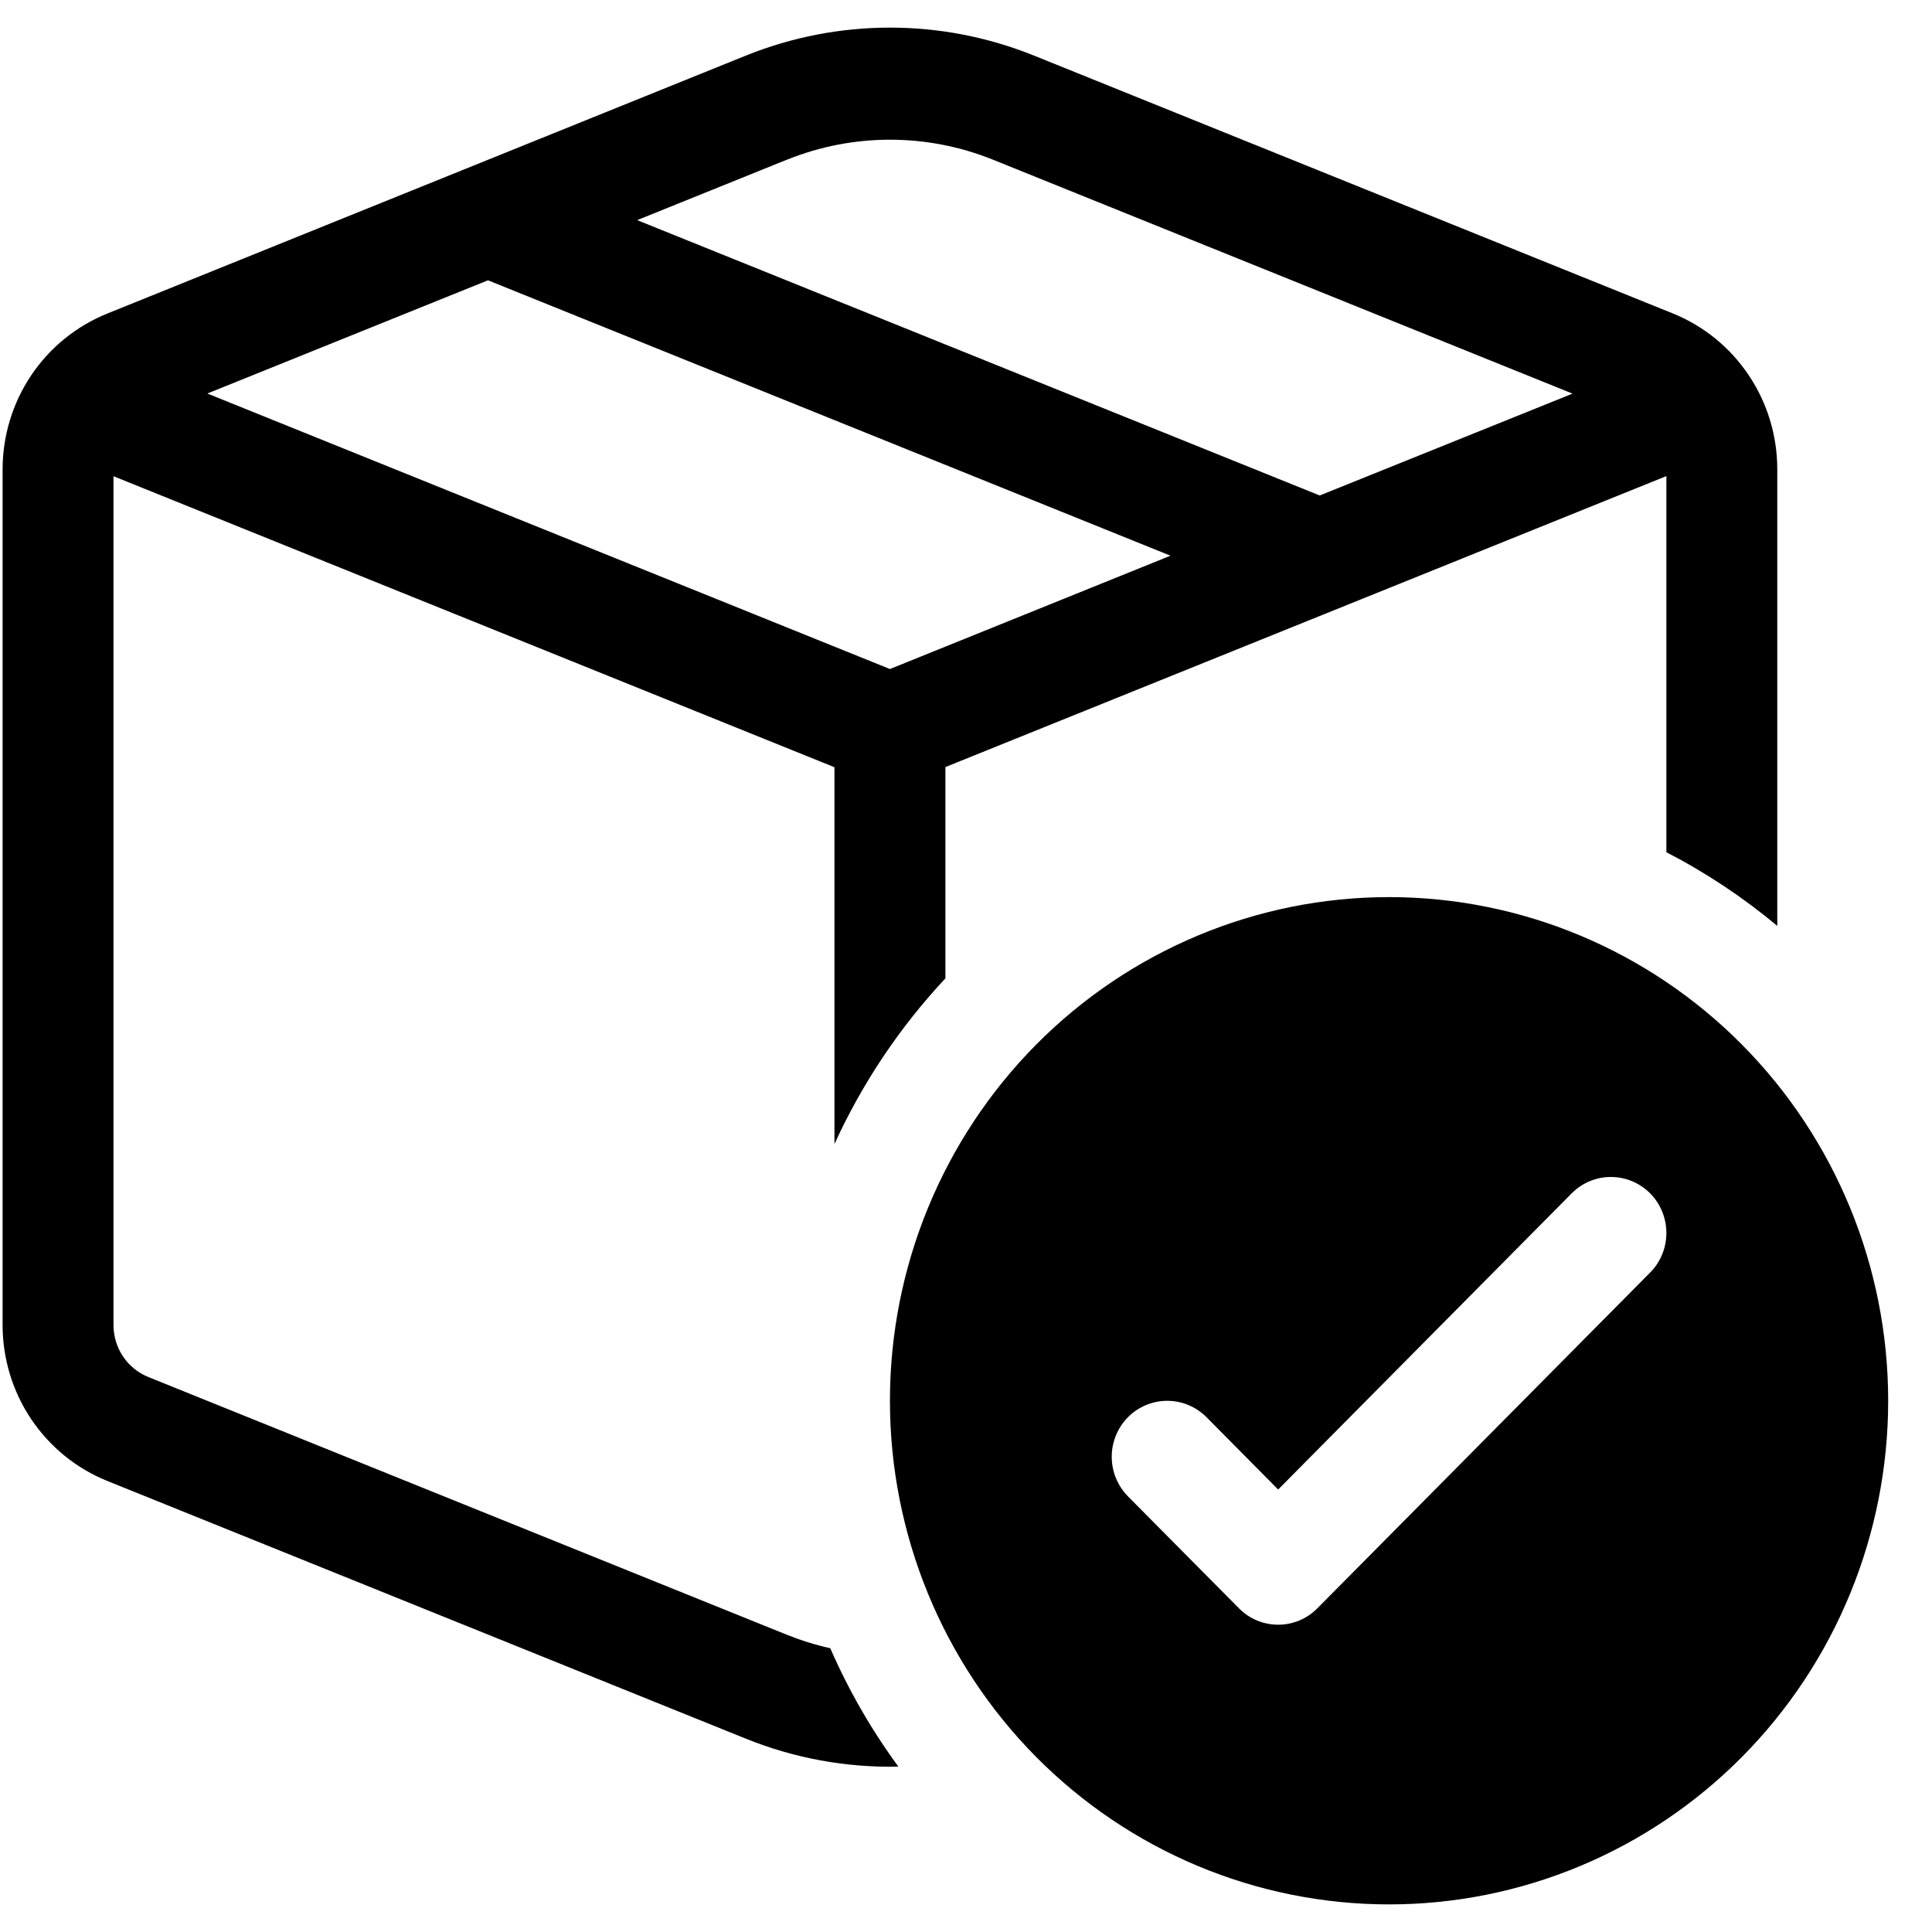
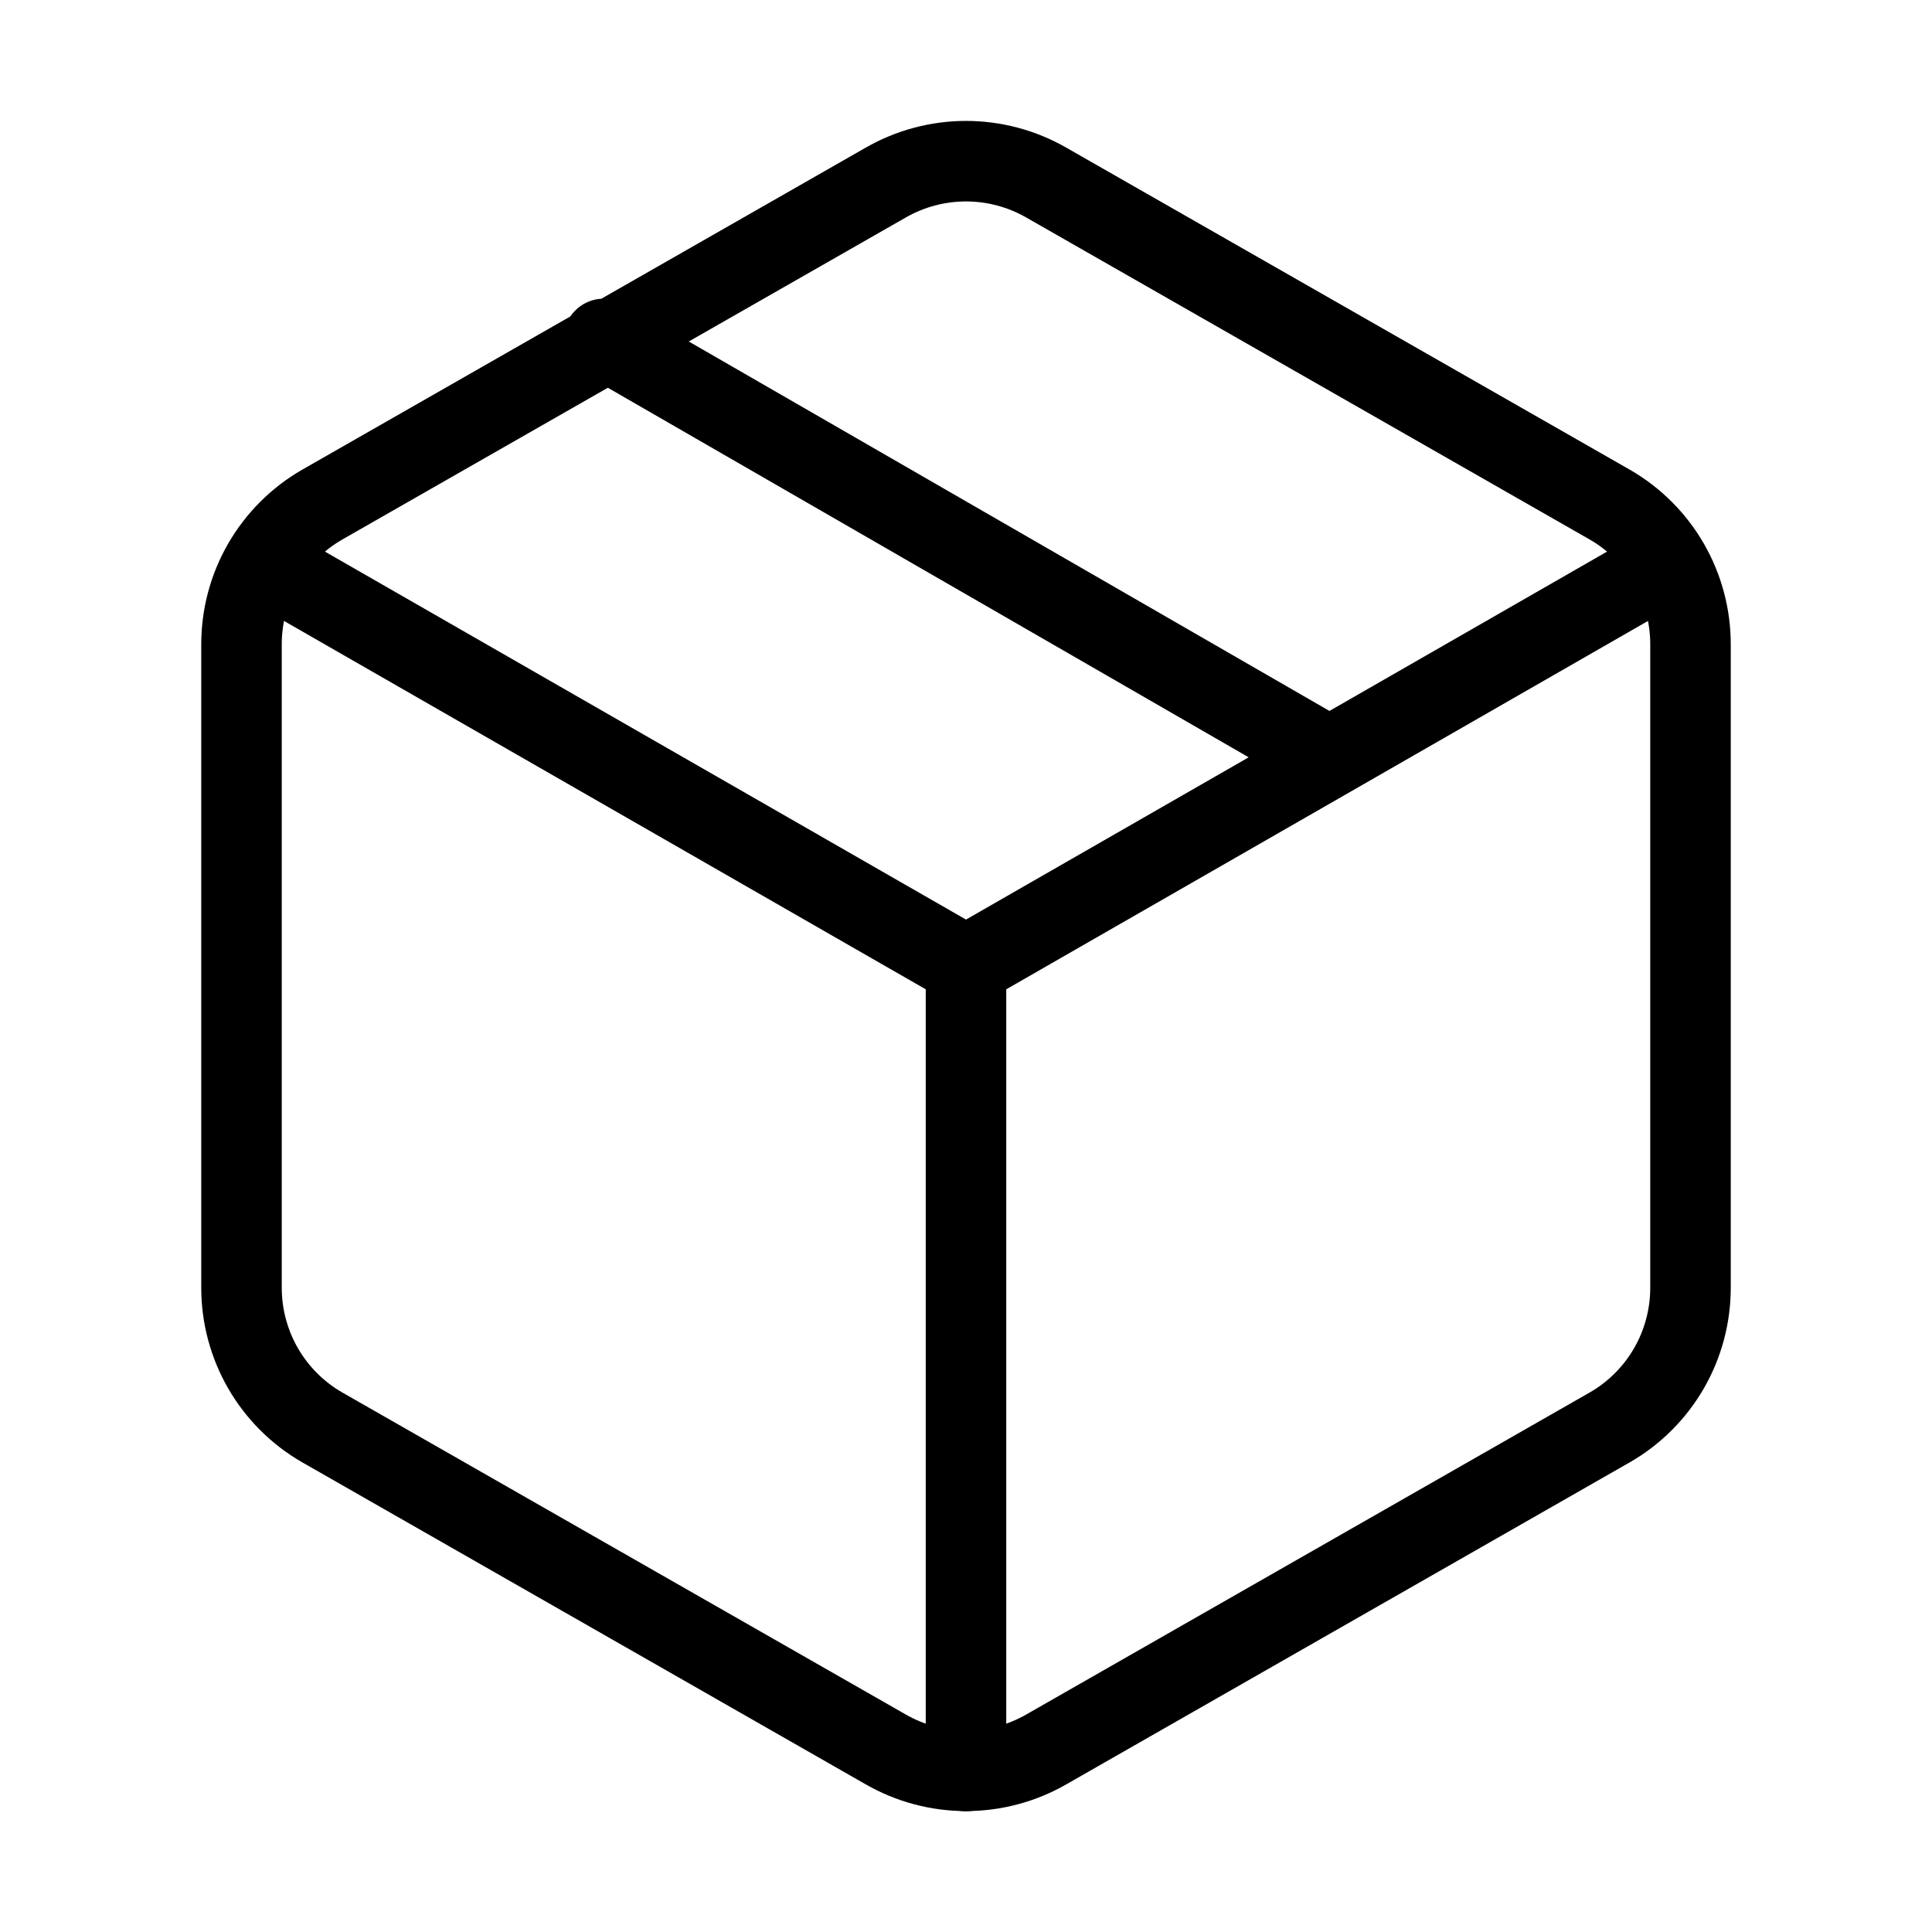
- <svg width="20" height="20" viewBox="0 0 35 34">
-   <path d="M18.734 0.508C17.057 -0.169 15.187 -0.169 13.51 0.508L1.942 5.181C1.383 5.407 0.904 5.796 0.566 6.298C0.228 6.801 0.048 7.394 0.047 8.001V23.504C0.047 24.111 0.227 24.706 0.565 25.209C0.903 25.712 1.382 26.102 1.942 26.328L13.51 30.997C14.388 31.352 15.329 31.525 16.275 31.504C15.786 30.838 15.372 30.118 15.041 29.359C14.774 29.3 14.511 29.218 14.257 29.116L2.687 24.446C2.501 24.371 2.341 24.241 2.228 24.073C2.116 23.905 2.056 23.706 2.056 23.504V8.127L15.117 13.399V20.225C15.621 19.121 16.3 18.108 17.127 17.224V13.396L30.188 8.125V14.939C30.907 15.31 31.58 15.758 32.197 16.273V8.001C32.197 7.393 32.017 6.799 31.679 6.296C31.341 5.792 30.862 5.403 30.302 5.177L18.734 0.508ZM14.257 2.393C15.455 1.91 16.791 1.91 17.989 2.393L28.488 6.631L23.908 8.476L11.543 3.488L14.255 2.393H14.257ZM8.838 4.577L21.204 9.567L16.122 11.62L3.756 6.629L8.838 4.579V4.577ZM25.164 34C27.562 34 29.862 33.039 31.558 31.328C33.254 29.617 34.206 27.296 34.206 24.876C34.206 22.456 33.254 20.136 31.558 18.425C29.862 16.714 27.562 15.752 25.164 15.752C22.766 15.752 20.466 16.714 18.77 18.425C17.075 20.136 16.122 22.456 16.122 24.876C16.122 27.296 17.075 29.617 18.77 31.328C20.466 33.039 22.766 34 25.164 34ZM23.155 26.484L28.472 21.119C28.66 20.929 28.916 20.822 29.182 20.822C29.314 20.822 29.445 20.848 29.567 20.899C29.689 20.95 29.8 21.024 29.893 21.118C29.987 21.212 30.061 21.324 30.111 21.447C30.162 21.57 30.188 21.702 30.188 21.835C30.188 21.968 30.163 22.1 30.112 22.224C30.062 22.347 29.988 22.459 29.894 22.553L23.866 28.635C23.773 28.73 23.662 28.805 23.54 28.856C23.418 28.907 23.287 28.933 23.155 28.933C23.023 28.933 22.892 28.907 22.77 28.856C22.648 28.805 22.537 28.73 22.444 28.635L20.434 26.608C20.246 26.417 20.14 26.159 20.14 25.89C20.14 25.621 20.247 25.363 20.435 25.173C20.624 24.983 20.88 24.877 21.146 24.877C21.413 24.877 21.668 24.984 21.857 25.174L23.155 26.484Z" fill="currentColor" />
+ <svg width="20" height="20" viewBox="0 0 40 40" fill="none">
+   <path d="M27.5 15.667L12.5 7.017M35 26.667V13.333C34.999 12.749 34.845 12.175 34.553 11.669C34.26 11.163 33.84 10.742 33.333 10.45L21.667 3.783C21.16 3.491 20.585 3.337 20 3.337C19.415 3.337 18.84 3.491 18.333 3.783L6.667 10.45C6.16 10.742 5.74 11.163 5.447 11.669C5.155 12.175 5.001 12.749 5 13.333V26.667C5.001 27.251 5.155 27.825 5.447 28.331C5.74 28.837 6.16 29.258 6.667 29.55L18.333 36.217C18.84 36.509 19.415 36.663 20 36.663C20.585 36.663 21.16 36.509 21.667 36.217L33.333 29.55C33.84 29.258 34.26 28.837 34.553 28.331C34.845 27.825 34.999 27.251 35 26.667Z" stroke="currentColor" stroke-width="1.667" stroke-linecap="round" stroke-linejoin="round" />
+   <path d="M5.483 11.667L20 20L34.517 11.667M20 36.667V20" stroke="currentColor" stroke-width="1.667" stroke-linecap="round" stroke-linejoin="round" />
</svg>
